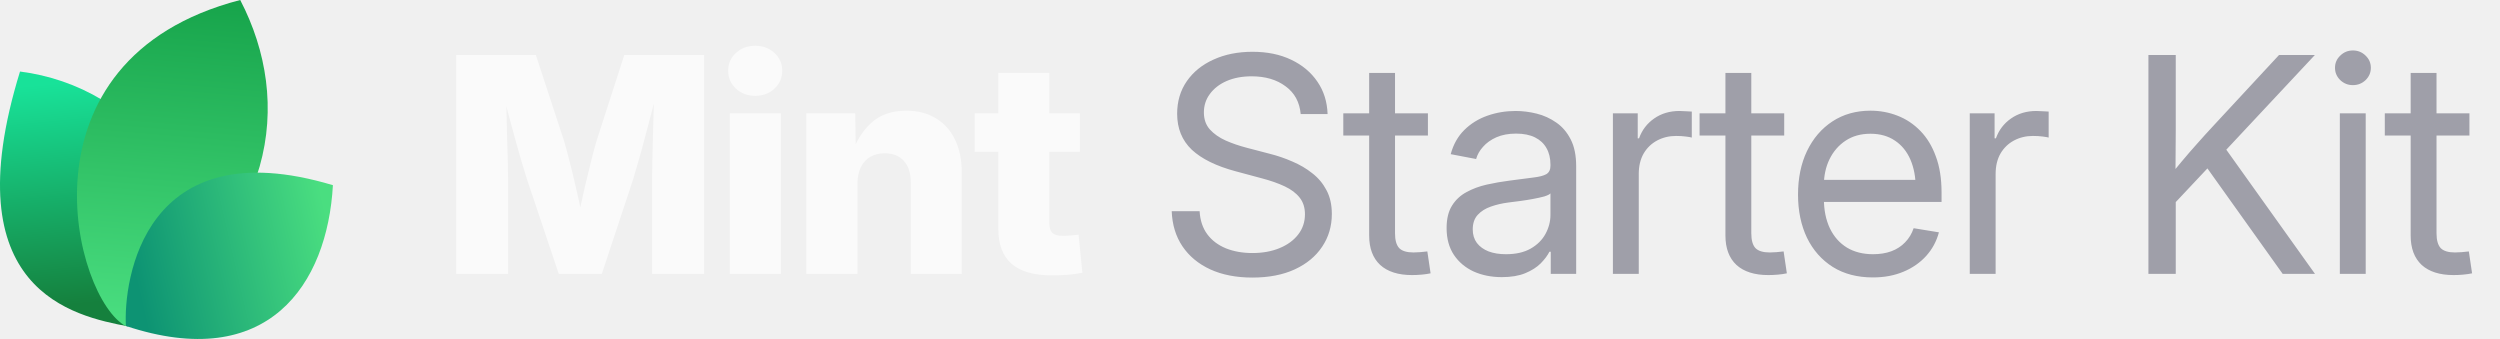
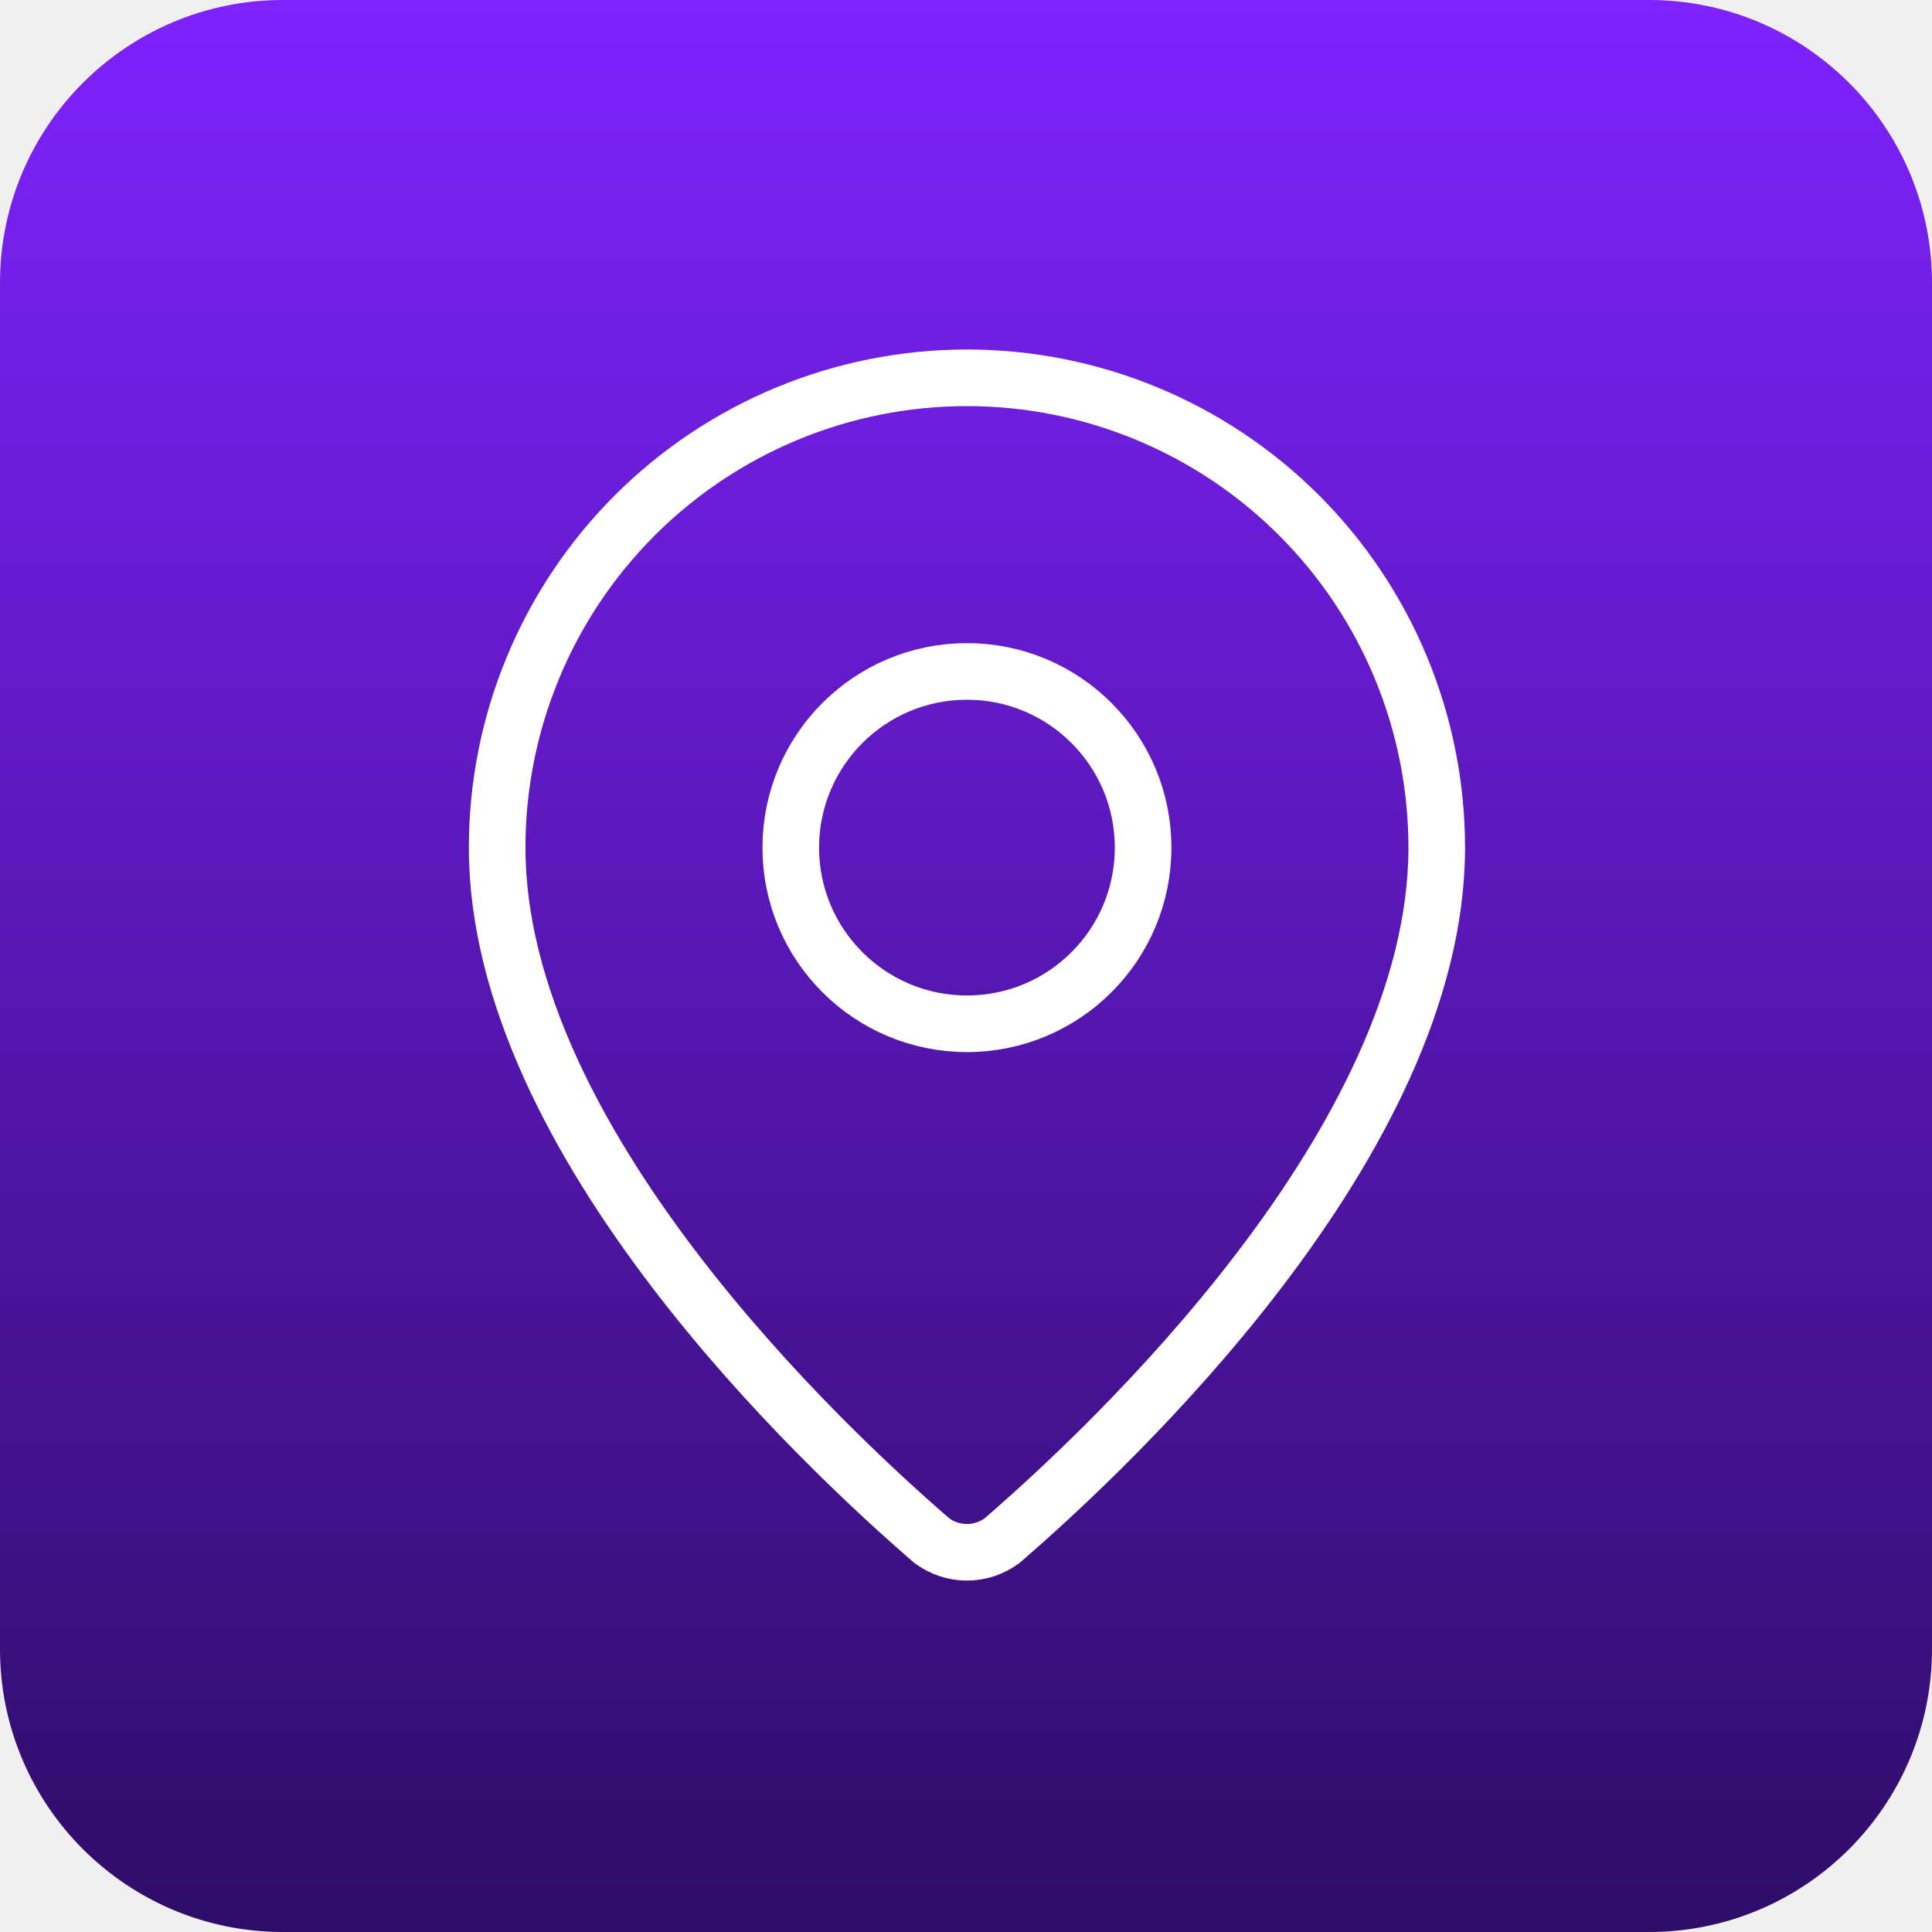
- <svg xmlns="http://www.w3.org/2000/svg" width="177" height="24" viewBox="0 0 177 24" fill="none">
-   <path d="M9.061 23.108C5.268 22.377 -3.391 20.627 1.417 5.064C9.634 6.099 16.973 14.064 9.061 23.108Z" fill="url(#paint0_linear_17557_2145)" />
-   <path d="M8.919 23.094C5.276 21.222 0.784 4.209 17.007 0C20.757 7.193 19.621 16.545 8.919 23.094Z" fill="url(#paint1_linear_17557_2145)" />
-   <path d="M8.914 23.079C8.735 19.882 10.159 9.085 23.57 13.111C23.181 20.123 18.984 26.418 8.914 23.079Z" fill="url(#paint2_linear_17557_2145)" />
-   <path d="M32.301 19.392V3.894H37.938L39.925 9.948C40.036 10.315 40.164 10.787 40.31 11.362C40.462 11.938 40.611 12.552 40.757 13.204C40.91 13.855 41.048 14.483 41.173 15.086C41.305 15.682 41.412 16.192 41.495 16.615H40.695C40.771 16.192 40.871 15.682 40.996 15.086C41.128 14.49 41.267 13.866 41.412 13.214C41.565 12.562 41.714 11.948 41.86 11.373C42.005 10.79 42.133 10.315 42.244 9.948L44.2 3.894H49.848V19.392H46.166V12.704C46.166 12.357 46.173 11.917 46.187 11.383C46.2 10.849 46.214 10.27 46.228 9.646C46.249 9.022 46.266 8.391 46.28 7.753C46.301 7.115 46.311 6.519 46.311 5.964H46.623C46.485 6.561 46.332 7.181 46.166 7.826C45.999 8.471 45.833 9.102 45.666 9.719C45.507 10.336 45.351 10.901 45.198 11.414C45.053 11.928 44.928 12.357 44.824 12.704L42.608 19.392H39.561L37.314 12.704C37.203 12.357 37.072 11.928 36.919 11.414C36.773 10.901 36.614 10.34 36.441 9.729C36.274 9.112 36.104 8.481 35.931 7.836C35.764 7.192 35.608 6.567 35.463 5.964H35.827C35.834 6.512 35.844 7.105 35.858 7.743C35.872 8.374 35.886 9.005 35.9 9.636C35.92 10.26 35.938 10.839 35.952 11.373C35.965 11.907 35.972 12.351 35.972 12.704V19.392H32.301ZM51.668 19.392V8.024H55.288V19.392H51.668ZM53.468 6.786C52.927 6.786 52.473 6.616 52.105 6.276C51.738 5.93 51.554 5.507 51.554 5.007C51.554 4.508 51.738 4.088 52.105 3.749C52.473 3.409 52.927 3.239 53.468 3.239C54.009 3.239 54.463 3.409 54.83 3.749C55.198 4.082 55.382 4.501 55.382 5.007C55.382 5.507 55.198 5.93 54.83 6.276C54.463 6.616 54.009 6.786 53.468 6.786ZM60.708 13.027V19.392H57.088V8.024H60.551L60.593 10.967H60.281C60.593 10.024 61.061 9.268 61.685 8.7C62.309 8.124 63.138 7.836 64.171 7.836C64.975 7.836 65.672 8.017 66.262 8.377C66.851 8.731 67.302 9.234 67.614 9.885C67.933 10.537 68.092 11.307 68.092 12.194V19.392H64.483V12.912C64.483 12.26 64.32 11.754 63.994 11.394C63.675 11.033 63.221 10.853 62.632 10.853C62.25 10.853 61.914 10.936 61.623 11.102C61.332 11.269 61.106 11.515 60.947 11.841C60.787 12.16 60.708 12.555 60.708 13.027ZM76.456 8.024V10.749H69.008V8.024H76.456ZM70.683 5.163H74.292V15.783C74.292 16.102 74.361 16.334 74.5 16.48C74.646 16.625 74.899 16.698 75.259 16.698C75.405 16.698 75.596 16.688 75.831 16.667C76.074 16.646 76.251 16.629 76.362 16.615L76.632 19.309C76.313 19.378 75.963 19.427 75.582 19.455C75.207 19.482 74.836 19.496 74.469 19.496C73.2 19.496 72.25 19.222 71.619 18.674C70.995 18.127 70.683 17.308 70.683 16.22V5.163Z" fill="#FAFAFA" />
-   <path d="M88.667 19.652C87.523 19.652 86.528 19.458 85.682 19.07C84.843 18.681 84.188 18.137 83.716 17.437C83.245 16.736 82.992 15.908 82.957 14.951H84.933C84.968 15.596 85.148 16.14 85.474 16.584C85.8 17.021 86.24 17.354 86.795 17.582C87.35 17.804 87.974 17.915 88.667 17.915C89.388 17.915 90.026 17.801 90.581 17.572C91.143 17.343 91.583 17.024 91.902 16.615C92.228 16.199 92.391 15.717 92.391 15.169C92.391 14.698 92.266 14.306 92.017 13.994C91.767 13.675 91.413 13.408 90.956 13.193C90.498 12.978 89.954 12.787 89.323 12.621L87.502 12.132C86.123 11.765 85.082 11.255 84.382 10.603C83.689 9.944 83.342 9.095 83.342 8.055C83.342 7.174 83.571 6.404 84.028 5.746C84.486 5.087 85.117 4.577 85.921 4.217C86.726 3.849 87.645 3.666 88.678 3.666C89.718 3.666 90.63 3.853 91.413 4.227C92.204 4.602 92.824 5.122 93.275 5.787C93.726 6.446 93.965 7.209 93.993 8.076H92.089C92.013 7.23 91.656 6.574 91.018 6.11C90.387 5.638 89.586 5.403 88.615 5.403C87.95 5.403 87.36 5.513 86.847 5.735C86.341 5.957 85.946 6.262 85.661 6.651C85.377 7.032 85.235 7.469 85.235 7.961C85.235 8.447 85.377 8.849 85.661 9.168C85.946 9.48 86.317 9.74 86.774 9.948C87.232 10.149 87.724 10.319 88.251 10.457L89.884 10.884C90.439 11.023 90.977 11.206 91.496 11.435C92.023 11.657 92.495 11.934 92.911 12.267C93.334 12.593 93.67 12.995 93.92 13.474C94.17 13.945 94.294 14.504 94.294 15.149C94.294 16.015 94.066 16.788 93.608 17.468C93.157 18.148 92.512 18.681 91.673 19.07C90.834 19.458 89.832 19.652 88.667 19.652ZM101.097 8.024V9.594H95.106V8.024H101.097ZM96.937 5.163H98.767V16.521C98.767 17 98.865 17.347 99.059 17.562C99.26 17.77 99.6 17.874 100.078 17.874C100.21 17.874 100.366 17.867 100.546 17.853C100.733 17.832 100.903 17.815 101.056 17.801L101.285 19.351C101.097 19.392 100.886 19.423 100.65 19.444C100.414 19.465 100.189 19.475 99.974 19.475C98.996 19.475 98.244 19.236 97.717 18.758C97.197 18.272 96.937 17.579 96.937 16.677V5.163ZM106.33 19.621C105.595 19.621 104.932 19.489 104.343 19.226C103.754 18.955 103.285 18.564 102.939 18.05C102.592 17.53 102.419 16.896 102.419 16.147C102.419 15.495 102.547 14.965 102.804 14.556C103.06 14.146 103.403 13.828 103.833 13.599C104.263 13.363 104.742 13.186 105.269 13.068C105.796 12.95 106.333 12.857 106.881 12.787C107.574 12.69 108.132 12.617 108.555 12.569C108.978 12.52 109.287 12.441 109.481 12.33C109.675 12.212 109.772 12.014 109.772 11.737V11.654C109.772 11.203 109.679 10.815 109.492 10.489C109.311 10.163 109.041 9.91 108.68 9.729C108.32 9.549 107.872 9.459 107.338 9.459C106.805 9.459 106.34 9.546 105.945 9.719C105.556 9.892 105.241 10.118 104.998 10.395C104.755 10.665 104.593 10.953 104.509 11.258L102.71 10.915C102.897 10.222 103.22 9.65 103.677 9.199C104.135 8.748 104.679 8.412 105.31 8.19C105.941 7.968 106.607 7.857 107.307 7.857C107.8 7.857 108.295 7.92 108.795 8.044C109.301 8.169 109.765 8.381 110.188 8.679C110.611 8.97 110.951 9.369 111.208 9.875C111.464 10.374 111.593 11.005 111.593 11.768V19.392H109.793V17.822H109.7C109.568 18.085 109.363 18.359 109.086 18.643C108.809 18.921 108.444 19.153 107.994 19.34C107.543 19.527 106.988 19.621 106.33 19.621ZM106.621 17.998C107.321 17.998 107.904 17.867 108.368 17.603C108.84 17.333 109.19 16.986 109.419 16.563C109.654 16.133 109.772 15.682 109.772 15.211V13.692C109.703 13.769 109.554 13.841 109.325 13.911C109.096 13.973 108.829 14.032 108.524 14.088C108.226 14.143 107.921 14.192 107.609 14.233C107.304 14.275 107.033 14.309 106.798 14.337C106.354 14.393 105.938 14.49 105.549 14.628C105.168 14.76 104.86 14.954 104.624 15.211C104.388 15.467 104.27 15.811 104.27 16.241C104.27 16.615 104.367 16.934 104.561 17.198C104.762 17.461 105.04 17.662 105.393 17.801C105.747 17.933 106.156 17.998 106.621 17.998ZM114.193 19.392V8.024H115.951V9.792H116.045C116.253 9.209 116.61 8.741 117.116 8.388C117.622 8.034 118.219 7.857 118.905 7.857C119.058 7.857 119.217 7.864 119.384 7.878C119.55 7.885 119.682 7.892 119.779 7.899V9.74C119.716 9.719 119.578 9.695 119.363 9.667C119.155 9.639 118.922 9.625 118.666 9.625C118.174 9.625 117.726 9.733 117.324 9.948C116.922 10.163 116.603 10.471 116.367 10.874C116.138 11.276 116.024 11.758 116.024 12.319V19.392H114.193ZM126.322 8.024V9.594H120.33V8.024H126.322ZM122.161 5.163H123.992V16.521C123.992 17 124.089 17.347 124.283 17.562C124.484 17.77 124.824 17.874 125.302 17.874C125.434 17.874 125.59 17.867 125.77 17.853C125.958 17.832 126.127 17.815 126.28 17.801L126.509 19.351C126.322 19.392 126.11 19.423 125.874 19.444C125.639 19.465 125.413 19.475 125.198 19.475C124.221 19.475 123.468 19.236 122.941 18.758C122.421 18.272 122.161 17.579 122.161 16.677V5.163ZM132.604 19.642C131.502 19.642 130.555 19.396 129.765 18.903C128.974 18.404 128.364 17.714 127.934 16.834C127.511 15.946 127.3 14.927 127.3 13.775C127.3 12.611 127.511 11.584 127.934 10.697C128.364 9.802 128.964 9.102 129.734 8.596C130.51 8.089 131.408 7.836 132.428 7.836C133.1 7.836 133.738 7.954 134.341 8.19C134.952 8.426 135.489 8.783 135.954 9.261C136.425 9.74 136.793 10.343 137.056 11.071C137.327 11.792 137.462 12.645 137.462 13.63V14.296H128.433V12.735H136.463L135.631 13.297C135.631 12.541 135.506 11.876 135.257 11.3C135.007 10.725 134.643 10.277 134.165 9.958C133.686 9.632 133.107 9.469 132.428 9.469C131.748 9.469 131.162 9.632 130.67 9.958C130.177 10.284 129.796 10.725 129.526 11.279C129.262 11.827 129.13 12.441 129.13 13.12V14.046C129.13 14.864 129.273 15.572 129.557 16.168C129.841 16.757 130.243 17.211 130.763 17.53C131.283 17.842 131.901 17.998 132.615 17.998C133.093 17.998 133.523 17.929 133.905 17.79C134.293 17.645 134.619 17.433 134.882 17.156C135.153 16.879 135.354 16.546 135.486 16.157L137.275 16.449C137.108 17.08 136.81 17.634 136.38 18.113C135.95 18.591 135.413 18.966 134.768 19.236C134.123 19.507 133.402 19.642 132.604 19.642ZM139.459 19.392V8.024H141.217V9.792H141.311C141.519 9.209 141.876 8.741 142.382 8.388C142.888 8.034 143.485 7.857 144.171 7.857C144.324 7.857 144.483 7.864 144.649 7.878C144.816 7.885 144.948 7.892 145.045 7.899V9.74C144.982 9.719 144.844 9.695 144.629 9.667C144.421 9.639 144.188 9.625 143.932 9.625C143.439 9.625 142.992 9.733 142.59 9.948C142.188 10.163 141.869 10.471 141.633 10.874C141.404 11.276 141.29 11.758 141.29 12.319V19.392H139.459ZM153.429 14.961V12.715C153.783 12.257 154.136 11.82 154.49 11.404C154.844 10.981 155.204 10.565 155.572 10.156C155.939 9.74 156.314 9.327 156.695 8.918L161.355 3.894H163.893L157.277 10.967H157.184L153.429 14.961ZM152.108 19.392V3.894H154.043V9.241L154.022 12.559L154.043 13.505V19.392H152.108ZM161.615 19.392L155.967 11.477L157.173 9.969L163.903 19.392H161.615ZM165.661 19.392V8.024H167.492V19.392H165.661ZM166.587 6.027C166.24 6.027 165.942 5.909 165.692 5.673C165.443 5.43 165.318 5.139 165.318 4.799C165.318 4.459 165.443 4.172 165.692 3.936C165.942 3.693 166.24 3.572 166.587 3.572C166.934 3.572 167.232 3.693 167.482 3.936C167.731 4.172 167.856 4.459 167.856 4.799C167.856 5.139 167.731 5.43 167.482 5.673C167.232 5.909 166.934 6.027 166.587 6.027ZM174.836 8.024V9.594H168.844V8.024H174.836ZM170.675 5.163H172.506V16.521C172.506 17 172.603 17.347 172.797 17.562C172.998 17.77 173.338 17.874 173.816 17.874C173.948 17.874 174.104 17.867 174.284 17.853C174.472 17.832 174.641 17.815 174.794 17.801L175.023 19.351C174.836 19.392 174.624 19.423 174.388 19.444C174.153 19.465 173.927 19.475 173.712 19.475C172.735 19.475 171.982 19.236 171.455 18.758C170.935 18.272 170.675 17.579 170.675 16.677V5.163Z" fill="#9F9FA9" />
+ <svg xmlns="http://www.w3.org/2000/svg" width="1024" height="1024" viewBox="0 0 1024 1024" fill="none">
+   <rect width="1024" height="1024" rx="150" fill="url(#paint0_linear_29_4)" />
+   <path d="M761.5 449.25C761.5 604.657 589.099 766.507 531.206 816.494C525.813 820.549 519.248 822.742 512.5 822.742C505.752 822.742 499.187 820.549 493.794 816.494C435.901 766.507 263.5 604.657 263.5 449.25C263.5 383.211 289.734 319.877 336.43 273.18C383.127 226.484 446.461 200.25 512.5 200.25C578.539 200.25 641.873 226.484 688.57 273.18C735.266 319.877 761.5 383.211 761.5 449.25Z" stroke="white" stroke-width="30" stroke-linecap="round" stroke-linejoin="round" />
+   <path d="M512.5 542.625C564.07 542.625 605.875 500.82 605.875 449.25C605.875 397.68 564.07 355.875 512.5 355.875C460.93 355.875 419.125 397.68 419.125 449.25C419.125 500.82 460.93 542.625 512.5 542.625Z" stroke="white" stroke-width="30" stroke-linecap="round" stroke-linejoin="round" />
  <defs>
-     <linearGradient id="paint0_linear_17557_2145" x1="3.776" y1="5.916" x2="5.232" y2="21.559" gradientUnits="userSpaceOnUse">
-       <stop stop-color="#18E299" />
-       <stop offset="1" stop-color="#15803D" />
-     </linearGradient>
-     <linearGradient id="paint1_linear_17557_2145" x1="12.171" y1="-0.718" x2="10.19" y2="22.983" gradientUnits="userSpaceOnUse">
-       <stop stop-color="#16A34A" />
-       <stop offset="1" stop-color="#4ADE80" />
-     </linearGradient>
-     <linearGradient id="paint2_linear_17557_2145" x1="23.133" y1="15.353" x2="9.338" y2="18.52" gradientUnits="userSpaceOnUse">
-       <stop stop-color="#4ADE80" />
-       <stop offset="1" stop-color="#0D9373" />
+     <linearGradient id="paint0_linear_29_4" x1="512" y1="0" x2="512" y2="1024" gradientUnits="userSpaceOnUse">
+       <stop stop-color="#7F22FE" />
+       <stop offset="1" stop-color="#2F0C68" />
    </linearGradient>
  </defs>
</svg>
